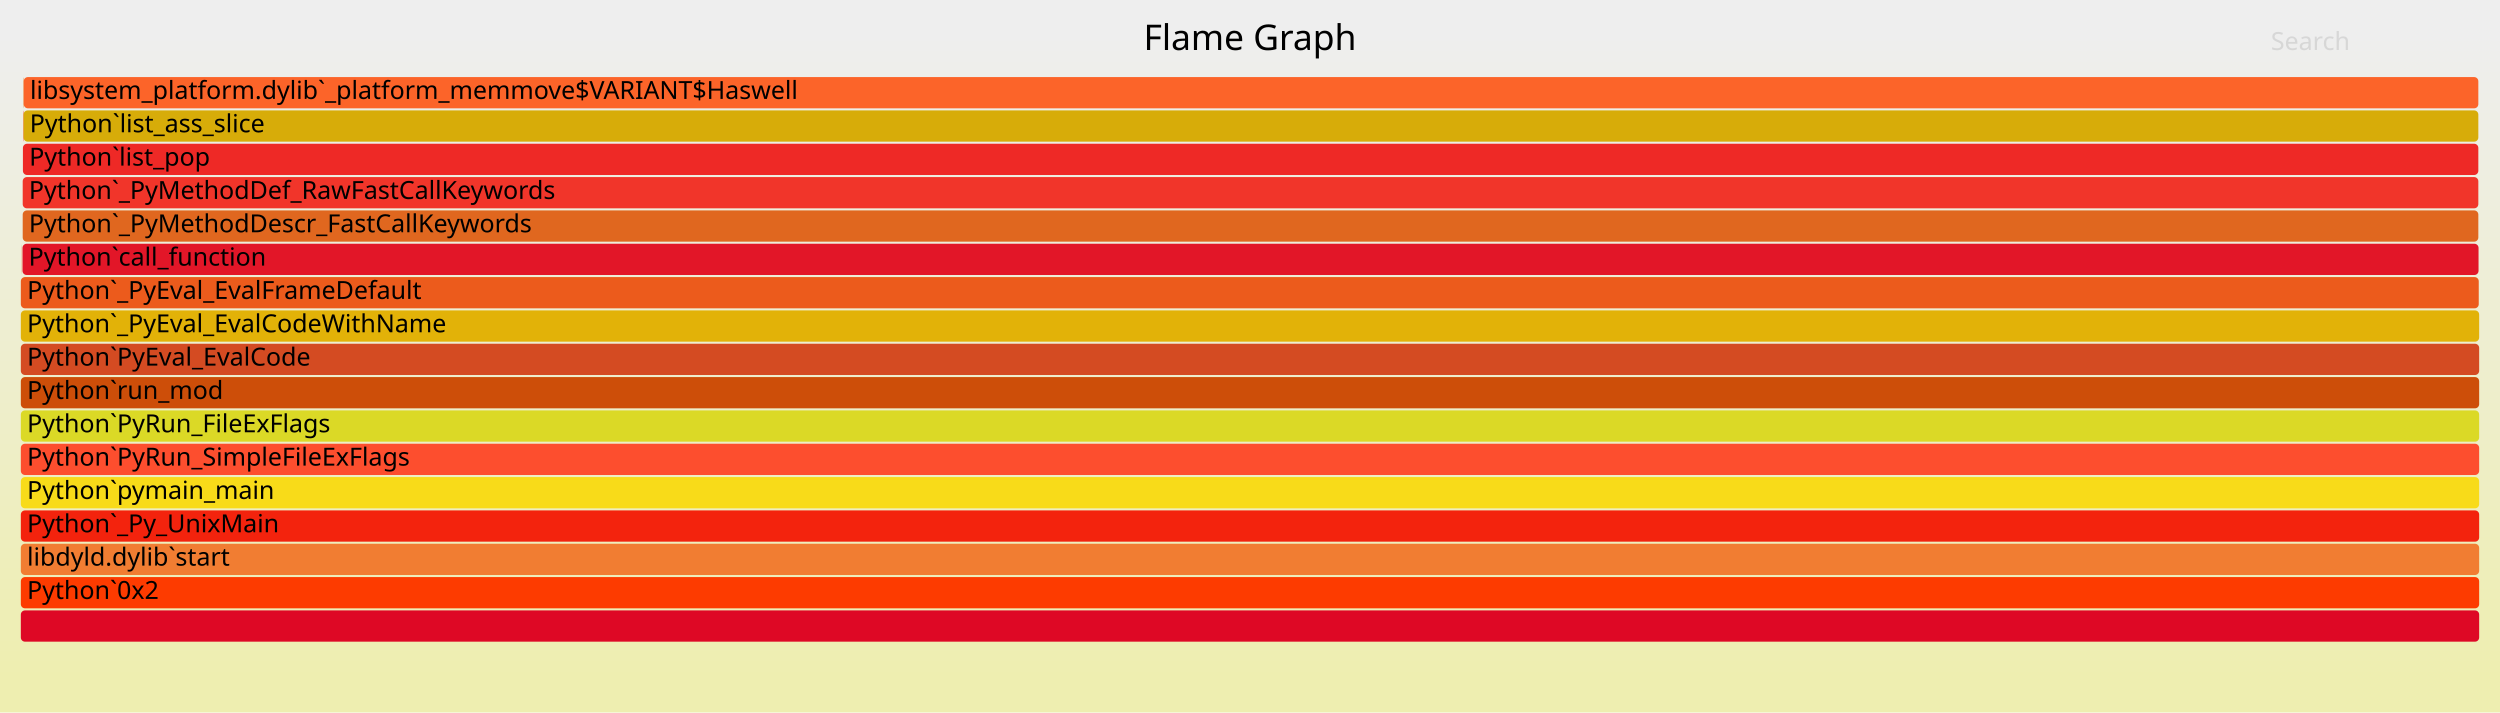
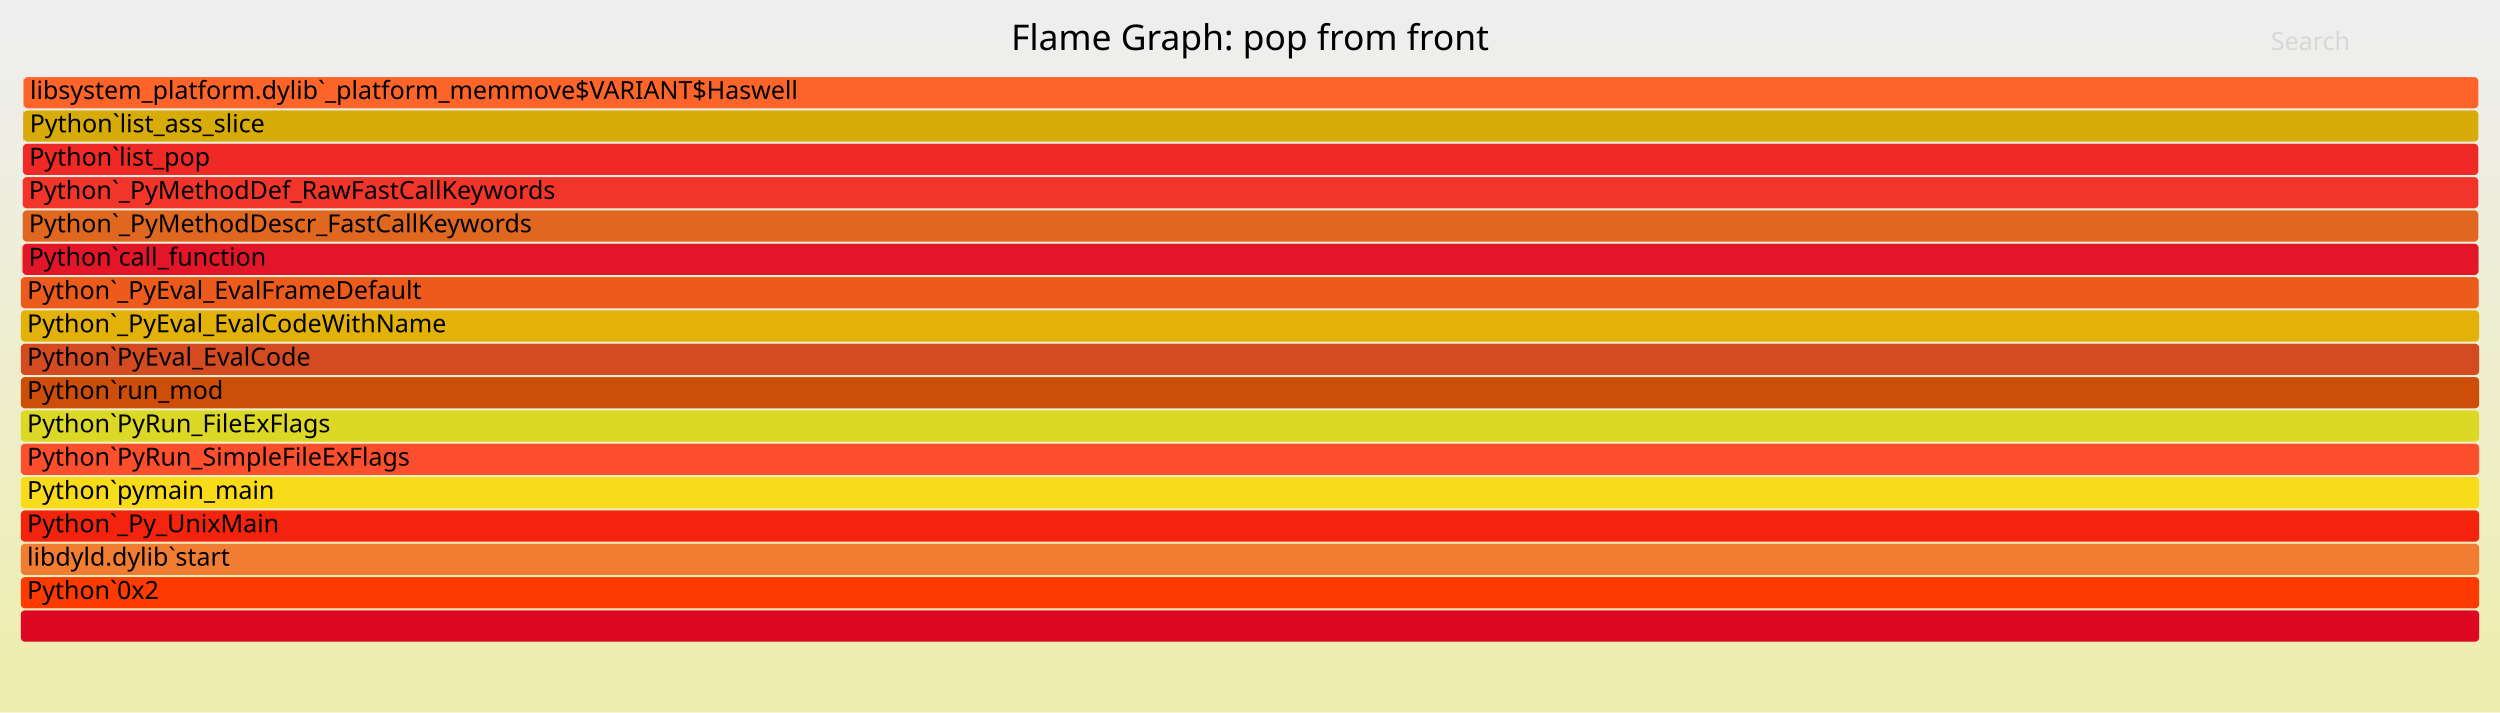
<svg xmlns="http://www.w3.org/2000/svg" version="1.1" width="1200" height="342" viewBox="0 0 1200 342">
  <defs>
    <linearGradient id="background" y1="0" y2="1" x1="0" x2="0">
      <stop stop-color="#eeeeee" offset="5%" />
      <stop stop-color="#eeeeb0" offset="95%" />
    </linearGradient>
  </defs>
  <style type="text/css">
	.func_g:hover { stroke:black; stroke-width:0.5; cursor:pointer; }
</style>
  <rect x="0.0" y="0" width="1200.0" height="342.0" fill="url(#background)" />
-   <text text-anchor="middle" x="600.00" y="24" font-size="17" font-family="Verdana" fill="rgb(0,0,0)">Flame Graph</text>
+   <text text-anchor="middle" x="600.00" y="24" font-size="17" font-family="Verdana" fill="rgb(0,0,0)">Flame Graph: pop from front</text>
  <text text-anchor="" x="10.00" y="325" font-size="12" font-family="Verdana" fill="rgb(0,0,0)" id="details"> </text>
  <text text-anchor="" x="10.00" y="24" font-size="12" font-family="Verdana" fill="rgb(0,0,0)" id="unzoom" style="opacity:0.0;cursor:pointer">Reset Zoom</text>
  <text text-anchor="" x="1090.00" y="24" font-size="12" font-family="Verdana" fill="rgb(0,0,0)" id="search" style="opacity:0.1;cursor:pointer">Search</text>
  <text text-anchor="" x="1090.00" y="325" font-size="12" font-family="Verdana" fill="rgb(0,0,0)" id="matched"> </text>
  <g class="func_g">
    <rect x="10.9" y="101" width="1178.7" height="15.0" fill="rgb(224,103,31)" rx="2" ry="2" />
    <text text-anchor="" x="13.87" y="111.5" font-size="12" font-family="Verdana" fill="rgb(0,0,0)">Python`_PyMethodDescr_FastCallKeywords</text>
  </g>
  <g class="func_g">
    <rect x="10.0" y="261" width="1180.0" height="15.0" fill="rgb(241,125,50)" rx="2" ry="2" />
    <text text-anchor="" x="13.00" y="271.5" font-size="12" font-family="Verdana" fill="rgb(0,0,0)">libdyld.dylib`start</text>
  </g>
  <g class="func_g">
    <rect x="10.0" y="277" width="1180.0" height="15.0" fill="rgb(253,59,0)" rx="2" ry="2" />
    <text text-anchor="" x="13.00" y="287.5" font-size="12" font-family="Verdana" fill="rgb(0,0,0)">Python`0x2</text>
  </g>
  <g class="func_g">
    <rect x="10.4" y="117" width="0.1" height="15.0" fill="rgb(234,122,47)" rx="2" ry="2" />
    <text text-anchor="" x="13.36" y="127.5" font-size="12" font-family="Verdana" fill="rgb(0,0,0)" />
  </g>
  <g class="func_g">
    <rect x="10.8" y="117" width="1178.9" height="15.0" fill="rgb(226,22,40)" rx="2" ry="2" />
    <text text-anchor="" x="13.75" y="127.5" font-size="12" font-family="Verdana" fill="rgb(0,0,0)">Python`call_function</text>
  </g>
  <g class="func_g">
    <rect x="10.0" y="213" width="1180.0" height="15.0" fill="rgb(253,78,46)" rx="2" ry="2" />
    <text text-anchor="" x="13.00" y="223.5" font-size="12" font-family="Verdana" fill="rgb(0,0,0)">Python`PyRun_SimpleFileExFlags</text>
  </g>
  <g class="func_g">
    <rect x="10.9" y="85" width="1178.7" height="15.0" fill="rgb(241,53,42)" rx="2" ry="2" />
    <text text-anchor="" x="13.87" y="95.5" font-size="12" font-family="Verdana" fill="rgb(0,0,0)">Python`_PyMethodDef_RawFastCallKeywords</text>
  </g>
  <g class="func_g">
    <rect x="10.0" y="149" width="1180.0" height="15.0" fill="rgb(226,178,8)" rx="2" ry="2" />
    <text text-anchor="" x="13.00" y="159.5" font-size="12" font-family="Verdana" fill="rgb(0,0,0)">Python`_PyEval_EvalCodeWithName</text>
  </g>
  <g class="func_g">
    <rect x="11.0" y="69" width="1178.6" height="15.0" fill="rgb(238,41,38)" rx="2" ry="2" />
    <text text-anchor="" x="14.03" y="79.5" font-size="12" font-family="Verdana" fill="rgb(0,0,0)">Python`list_pop</text>
  </g>
  <g class="func_g">
    <rect x="11.1" y="53" width="0.2" height="15.0" fill="rgb(253,43,22)" rx="2" ry="2" />
    <text text-anchor="" x="14.11" y="63.5" font-size="12" font-family="Verdana" fill="rgb(0,0,0)" />
  </g>
  <g class="func_g">
    <rect x="11.3" y="53" width="1178.3" height="15.0" fill="rgb(215,172,9)" rx="2" ry="2" />
    <text text-anchor="" x="14.27" y="63.5" font-size="12" font-family="Verdana" fill="rgb(0,0,0)">Python`list_ass_slice</text>
  </g>
  <g class="func_g">
    <rect x="11.1" y="37" width="0.2" height="15.0" fill="rgb(233,133,47)" rx="2" ry="2" />
    <text text-anchor="" x="14.11" y="47.5" font-size="12" font-family="Verdana" fill="rgb(0,0,0)" />
  </g>
  <g class="func_g">
    <rect x="10.0" y="181" width="1180.0" height="15.0" fill="rgb(205,78,9)" rx="2" ry="2" />
    <text text-anchor="" x="13.00" y="191.5" font-size="12" font-family="Verdana" fill="rgb(0,0,0)">Python`run_mod</text>
  </g>
  <g class="func_g">
    <rect x="10.0" y="293" width="1180.0" height="15.0" fill="rgb(222,8,37)" rx="2" ry="2" />
    <text text-anchor="" x="13.00" y="303.5" font-size="12" font-family="Verdana" fill="rgb(0,0,0)" />
  </g>
  <g class="func_g">
    <rect x="10.0" y="197" width="1180.0" height="15.0" fill="rgb(219,217,38)" rx="2" ry="2" />
    <text text-anchor="" x="13.00" y="207.5" font-size="12" font-family="Verdana" fill="rgb(0,0,0)">Python`PyRun_FileExFlags</text>
  </g>
  <g class="func_g">
    <rect x="11.4" y="37" width="1178.2" height="15.0" fill="rgb(252,100,41)" rx="2" ry="2" />
    <text text-anchor="" x="14.42" y="47.5" font-size="12" font-family="Verdana" fill="rgb(0,0,0)">libsystem_platform.dylib`_platform_memmove$VARIANT$Haswell</text>
  </g>
  <g class="func_g">
    <rect x="10.0" y="245" width="1180.0" height="15.0" fill="rgb(243,35,13)" rx="2" ry="2" />
    <text text-anchor="" x="13.00" y="255.5" font-size="12" font-family="Verdana" fill="rgb(0,0,0)">Python`_Py_UnixMain</text>
  </g>
  <g class="func_g">
    <rect x="10.0" y="229" width="1180.0" height="15.0" fill="rgb(248,219,25)" rx="2" ry="2" />
    <text text-anchor="" x="13.00" y="239.5" font-size="12" font-family="Verdana" fill="rgb(0,0,0)">Python`pymain_main</text>
  </g>
  <g class="func_g">
    <rect x="10.0" y="165" width="1180.0" height="15.0" fill="rgb(212,75,34)" rx="2" ry="2" />
    <text text-anchor="" x="13.00" y="175.5" font-size="12" font-family="Verdana" fill="rgb(0,0,0)">Python`PyEval_EvalCode</text>
  </g>
  <g class="func_g">
    <rect x="10.0" y="133" width="1179.8" height="15.0" fill="rgb(236,91,28)" rx="2" ry="2" />
    <text text-anchor="" x="13.04" y="143.5" font-size="12" font-family="Verdana" fill="rgb(0,0,0)">Python`_PyEval_EvalFrameDefault</text>
  </g>
</svg>
